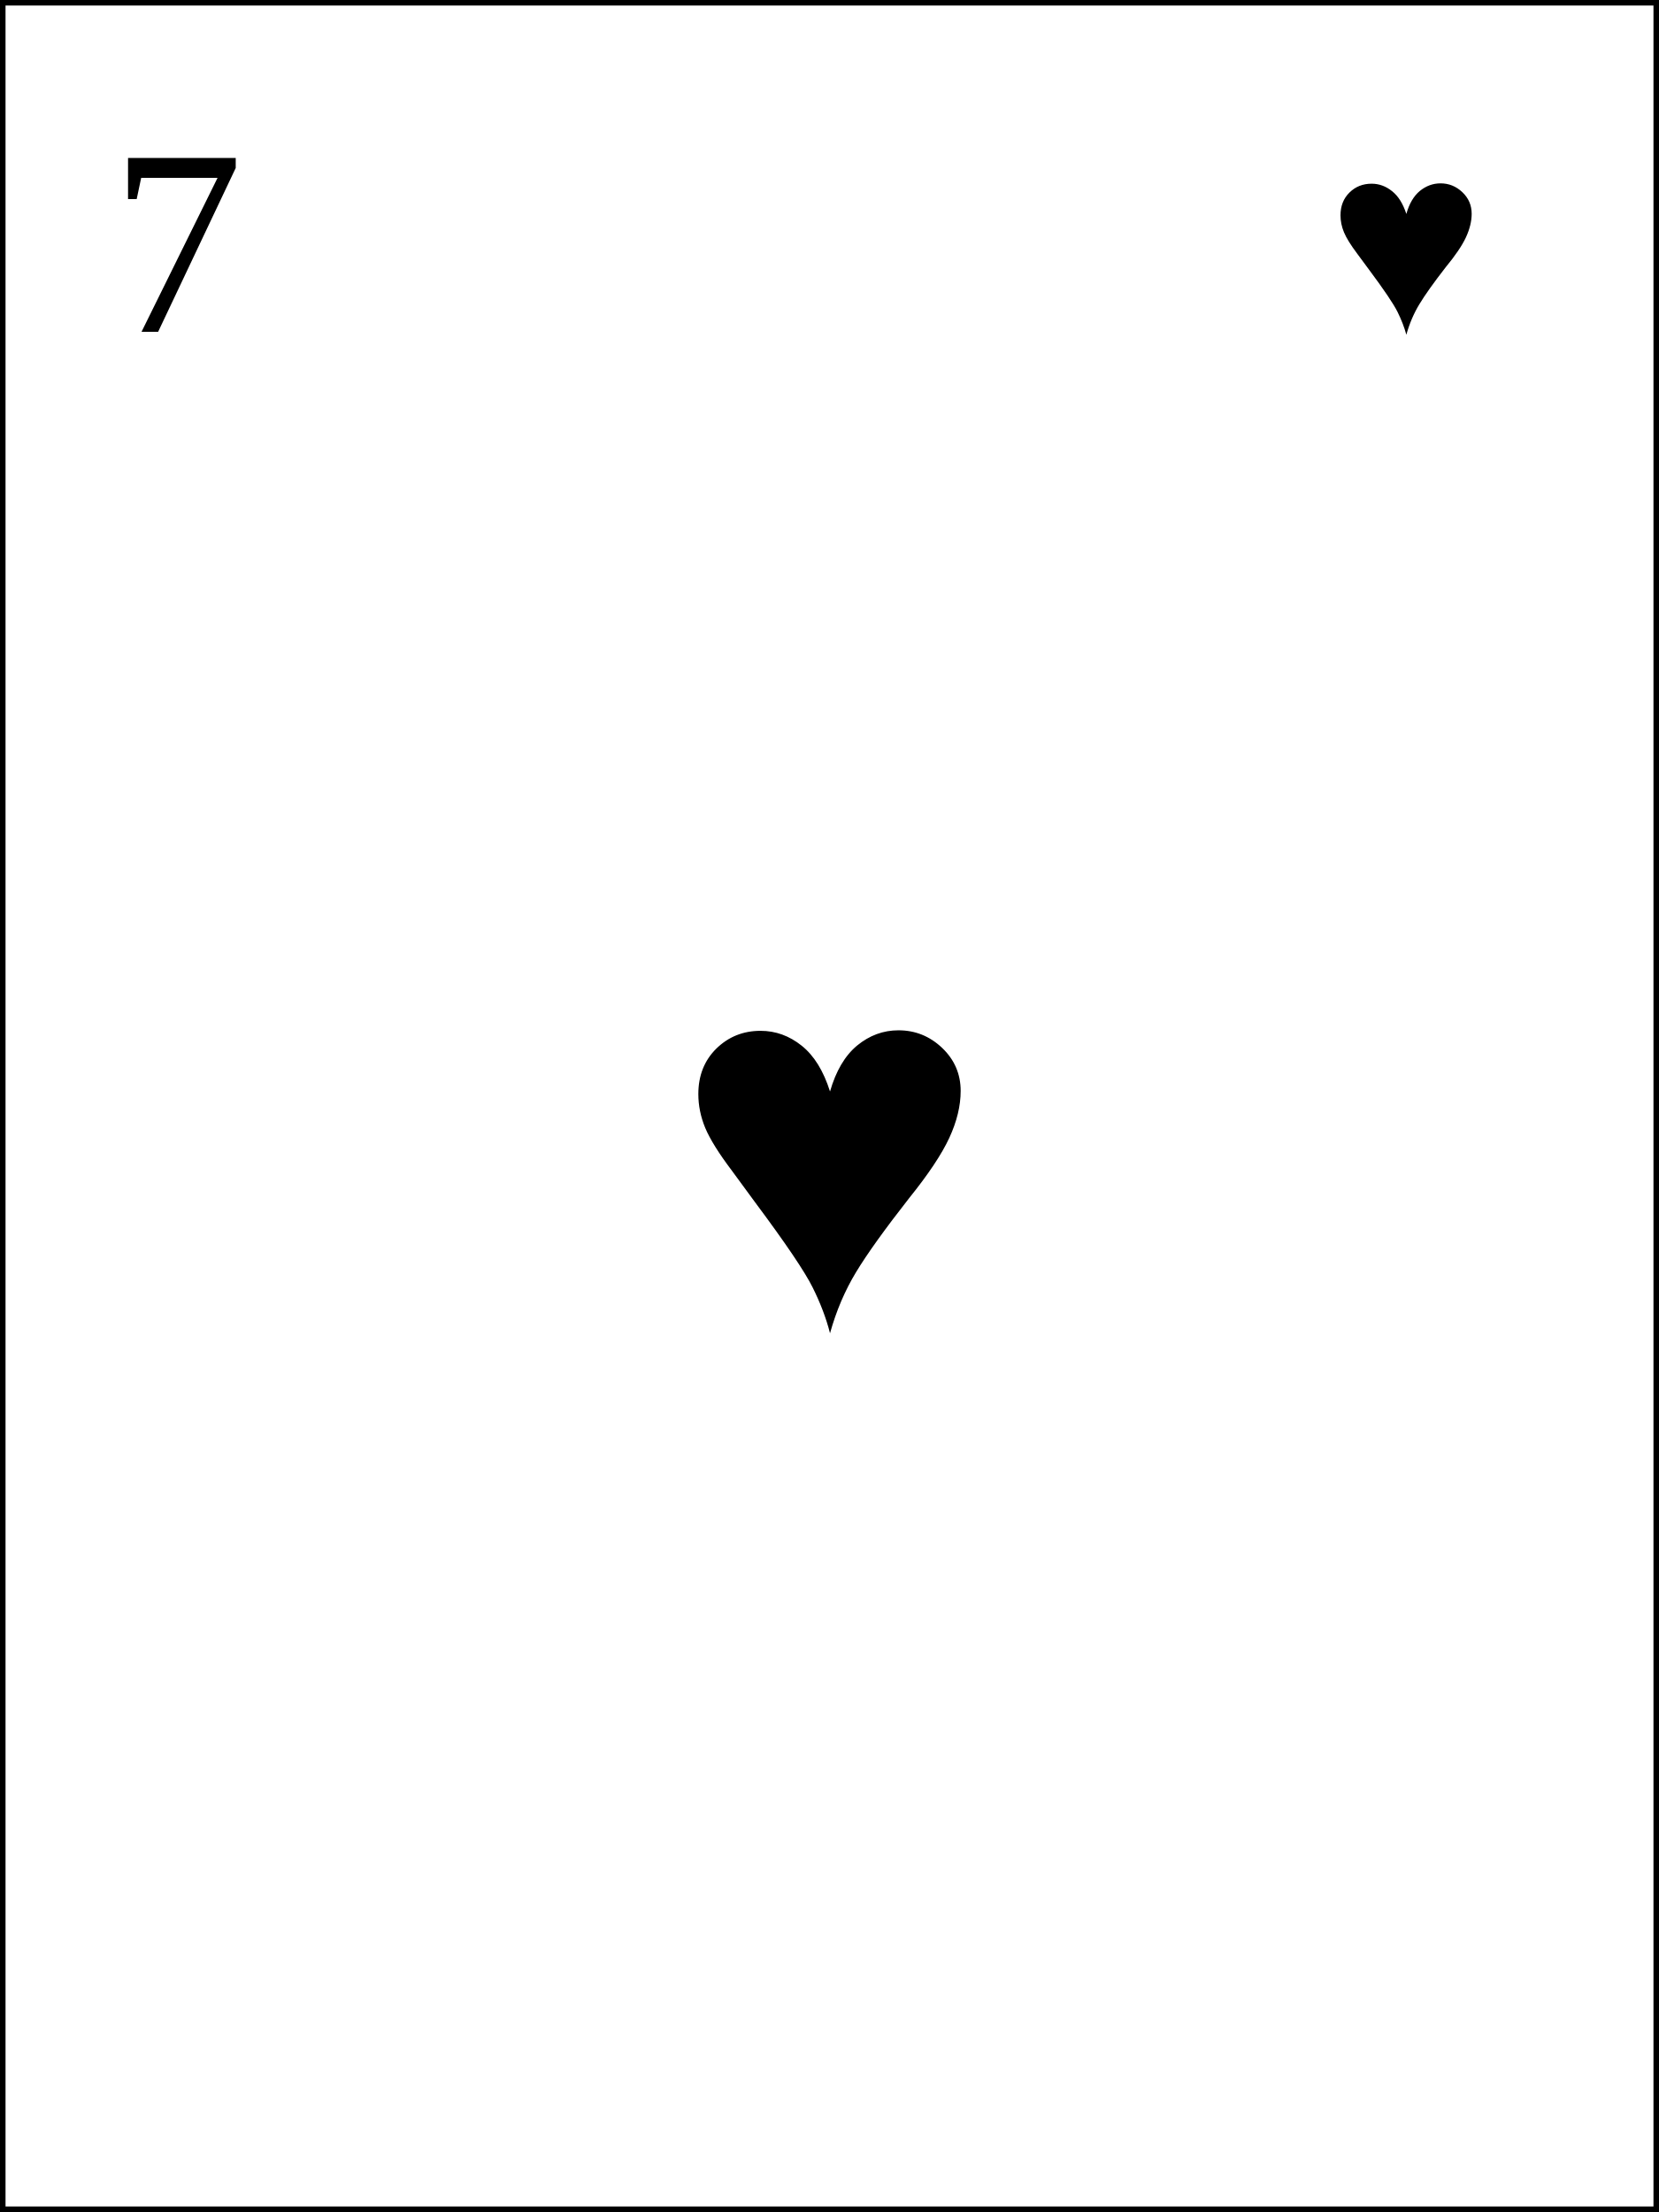
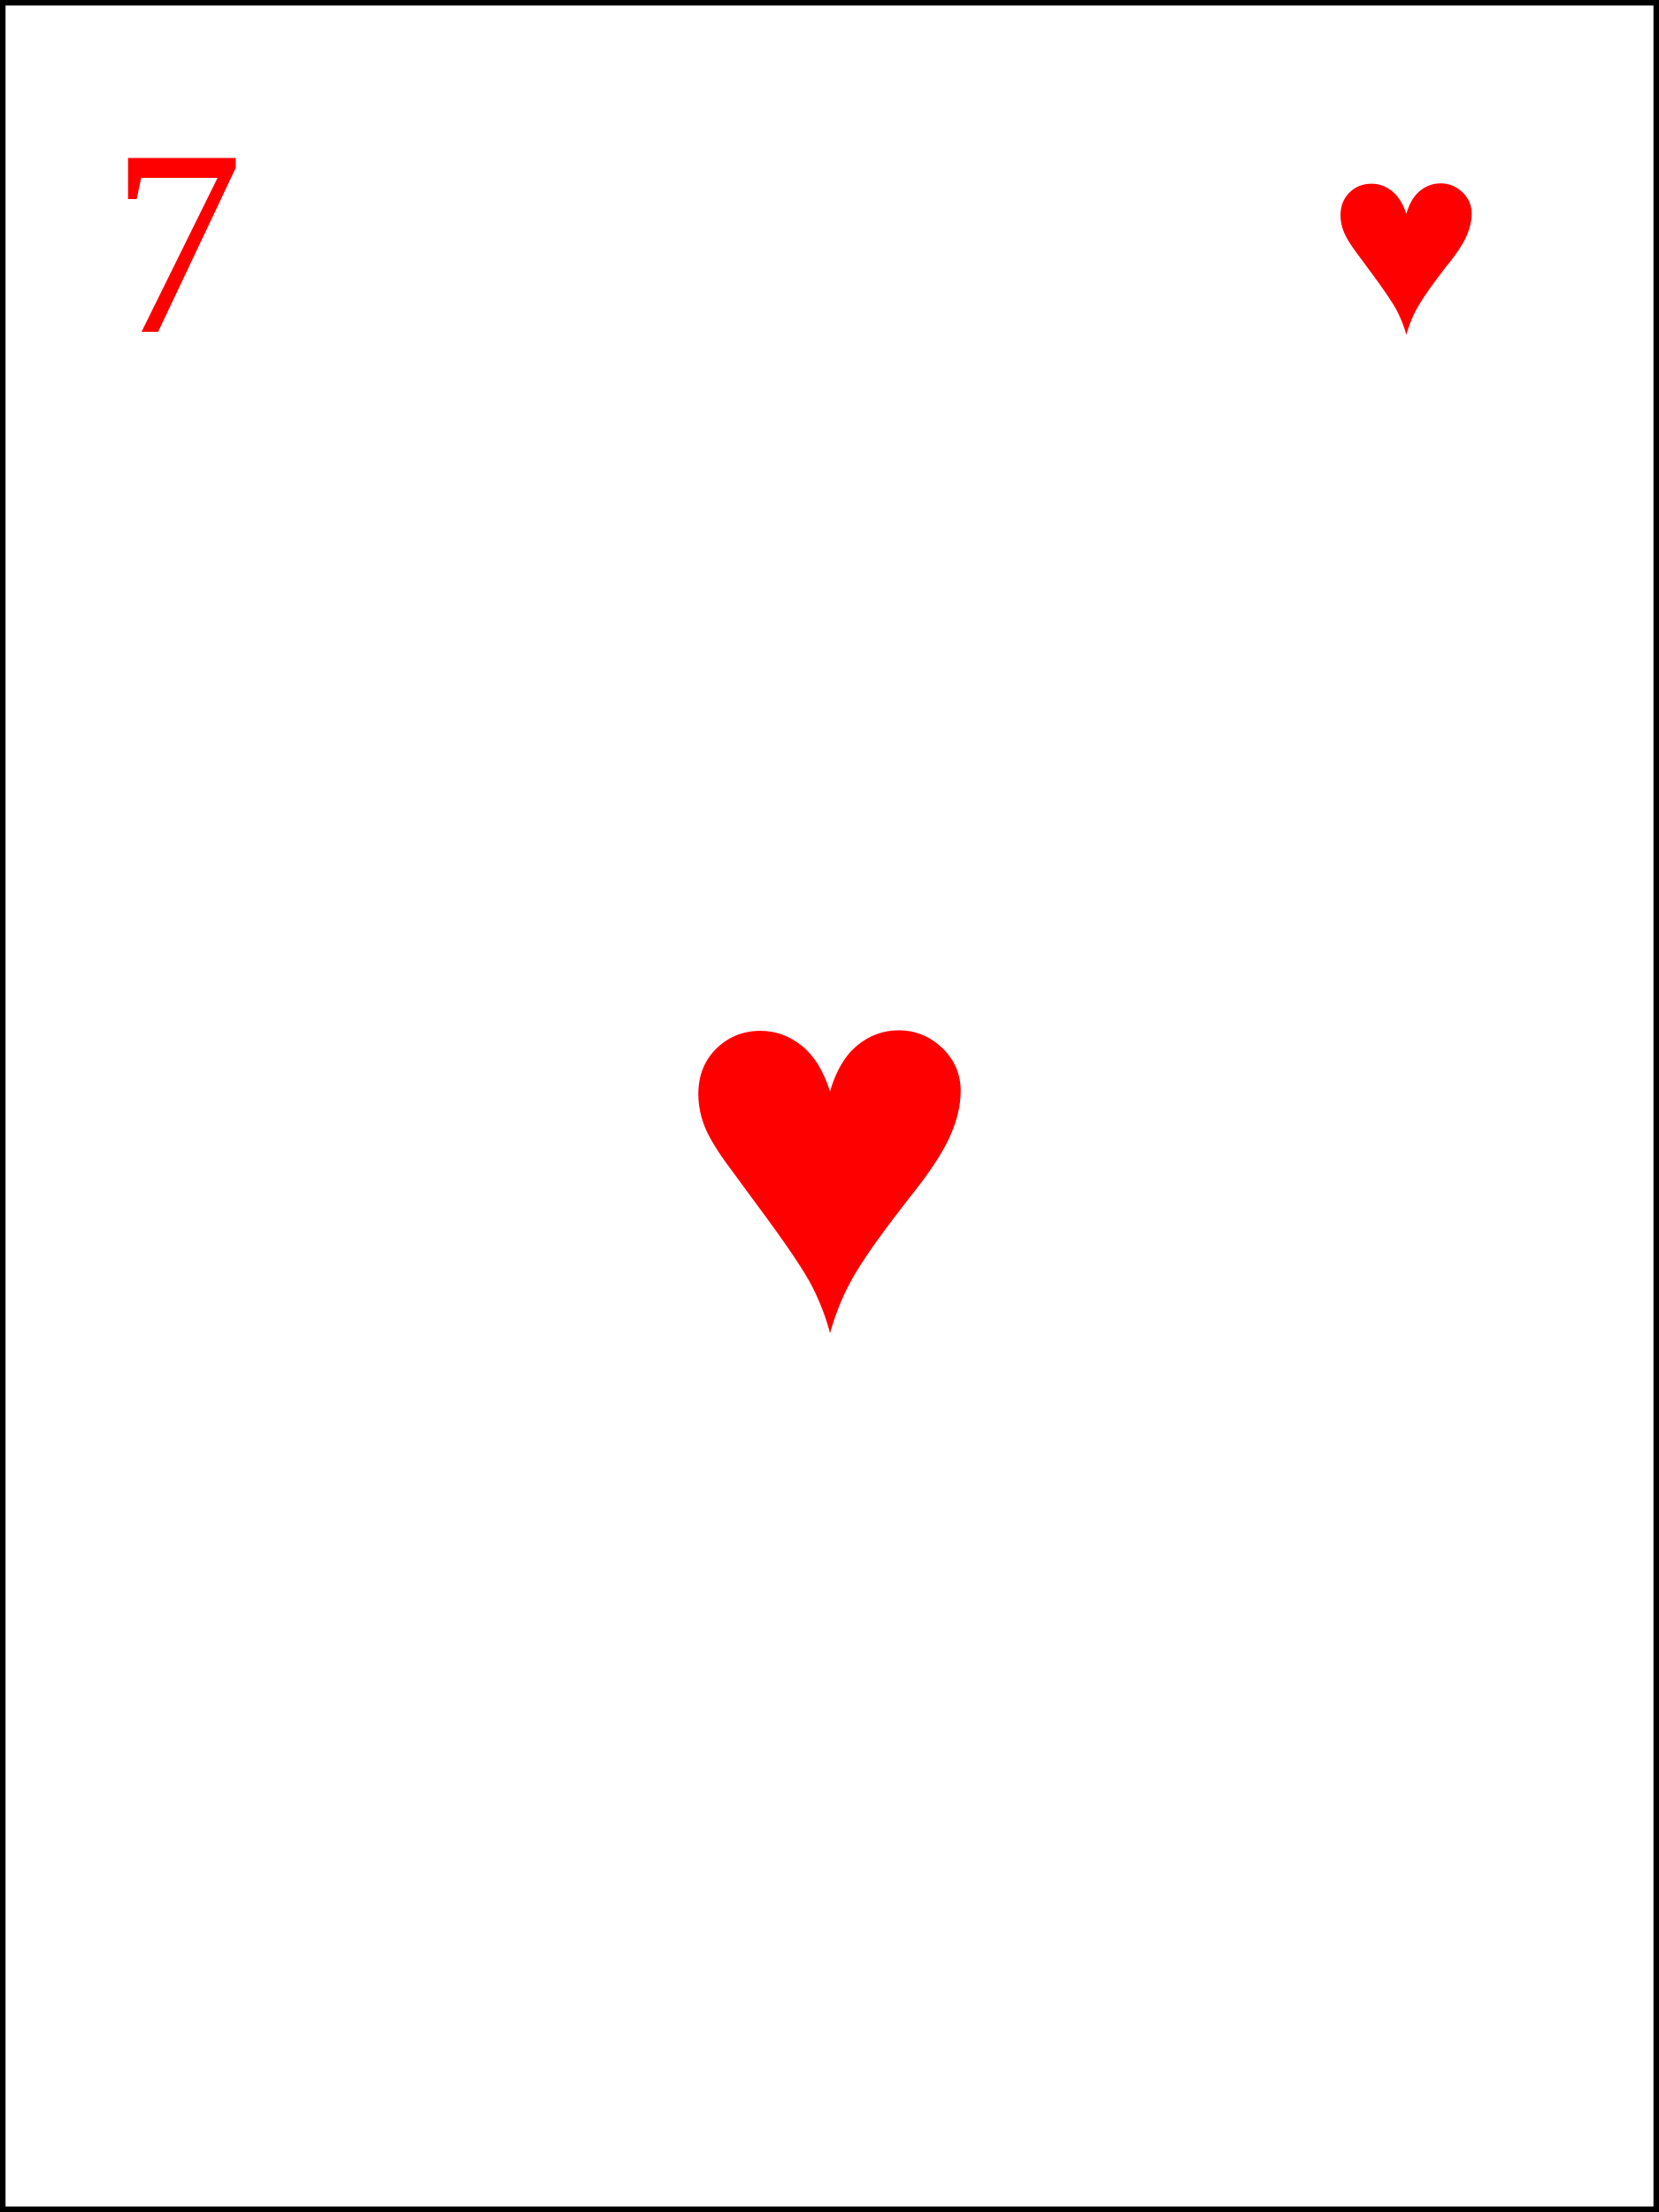
<svg xmlns="http://www.w3.org/2000/svg" width="150" height="200">
  <rect width="100%" height="100%" fill="white" stroke="black" />
-   <text x="10" y="30" font-size="24">7</text>
-   <text x="120" y="30" font-size="24">♥</text>
-   <text x="75" y="120" font-size="48" text-anchor="middle">♥</text>
+   <text x="10" y="30" font-size="24" fill="red">7</text>
+   <text x="120" y="30" font-size="24" fill="red">♥</text>
+   <text x="75" y="120" font-size="48" text-anchor="middle" fill="red">♥</text>
</svg>
